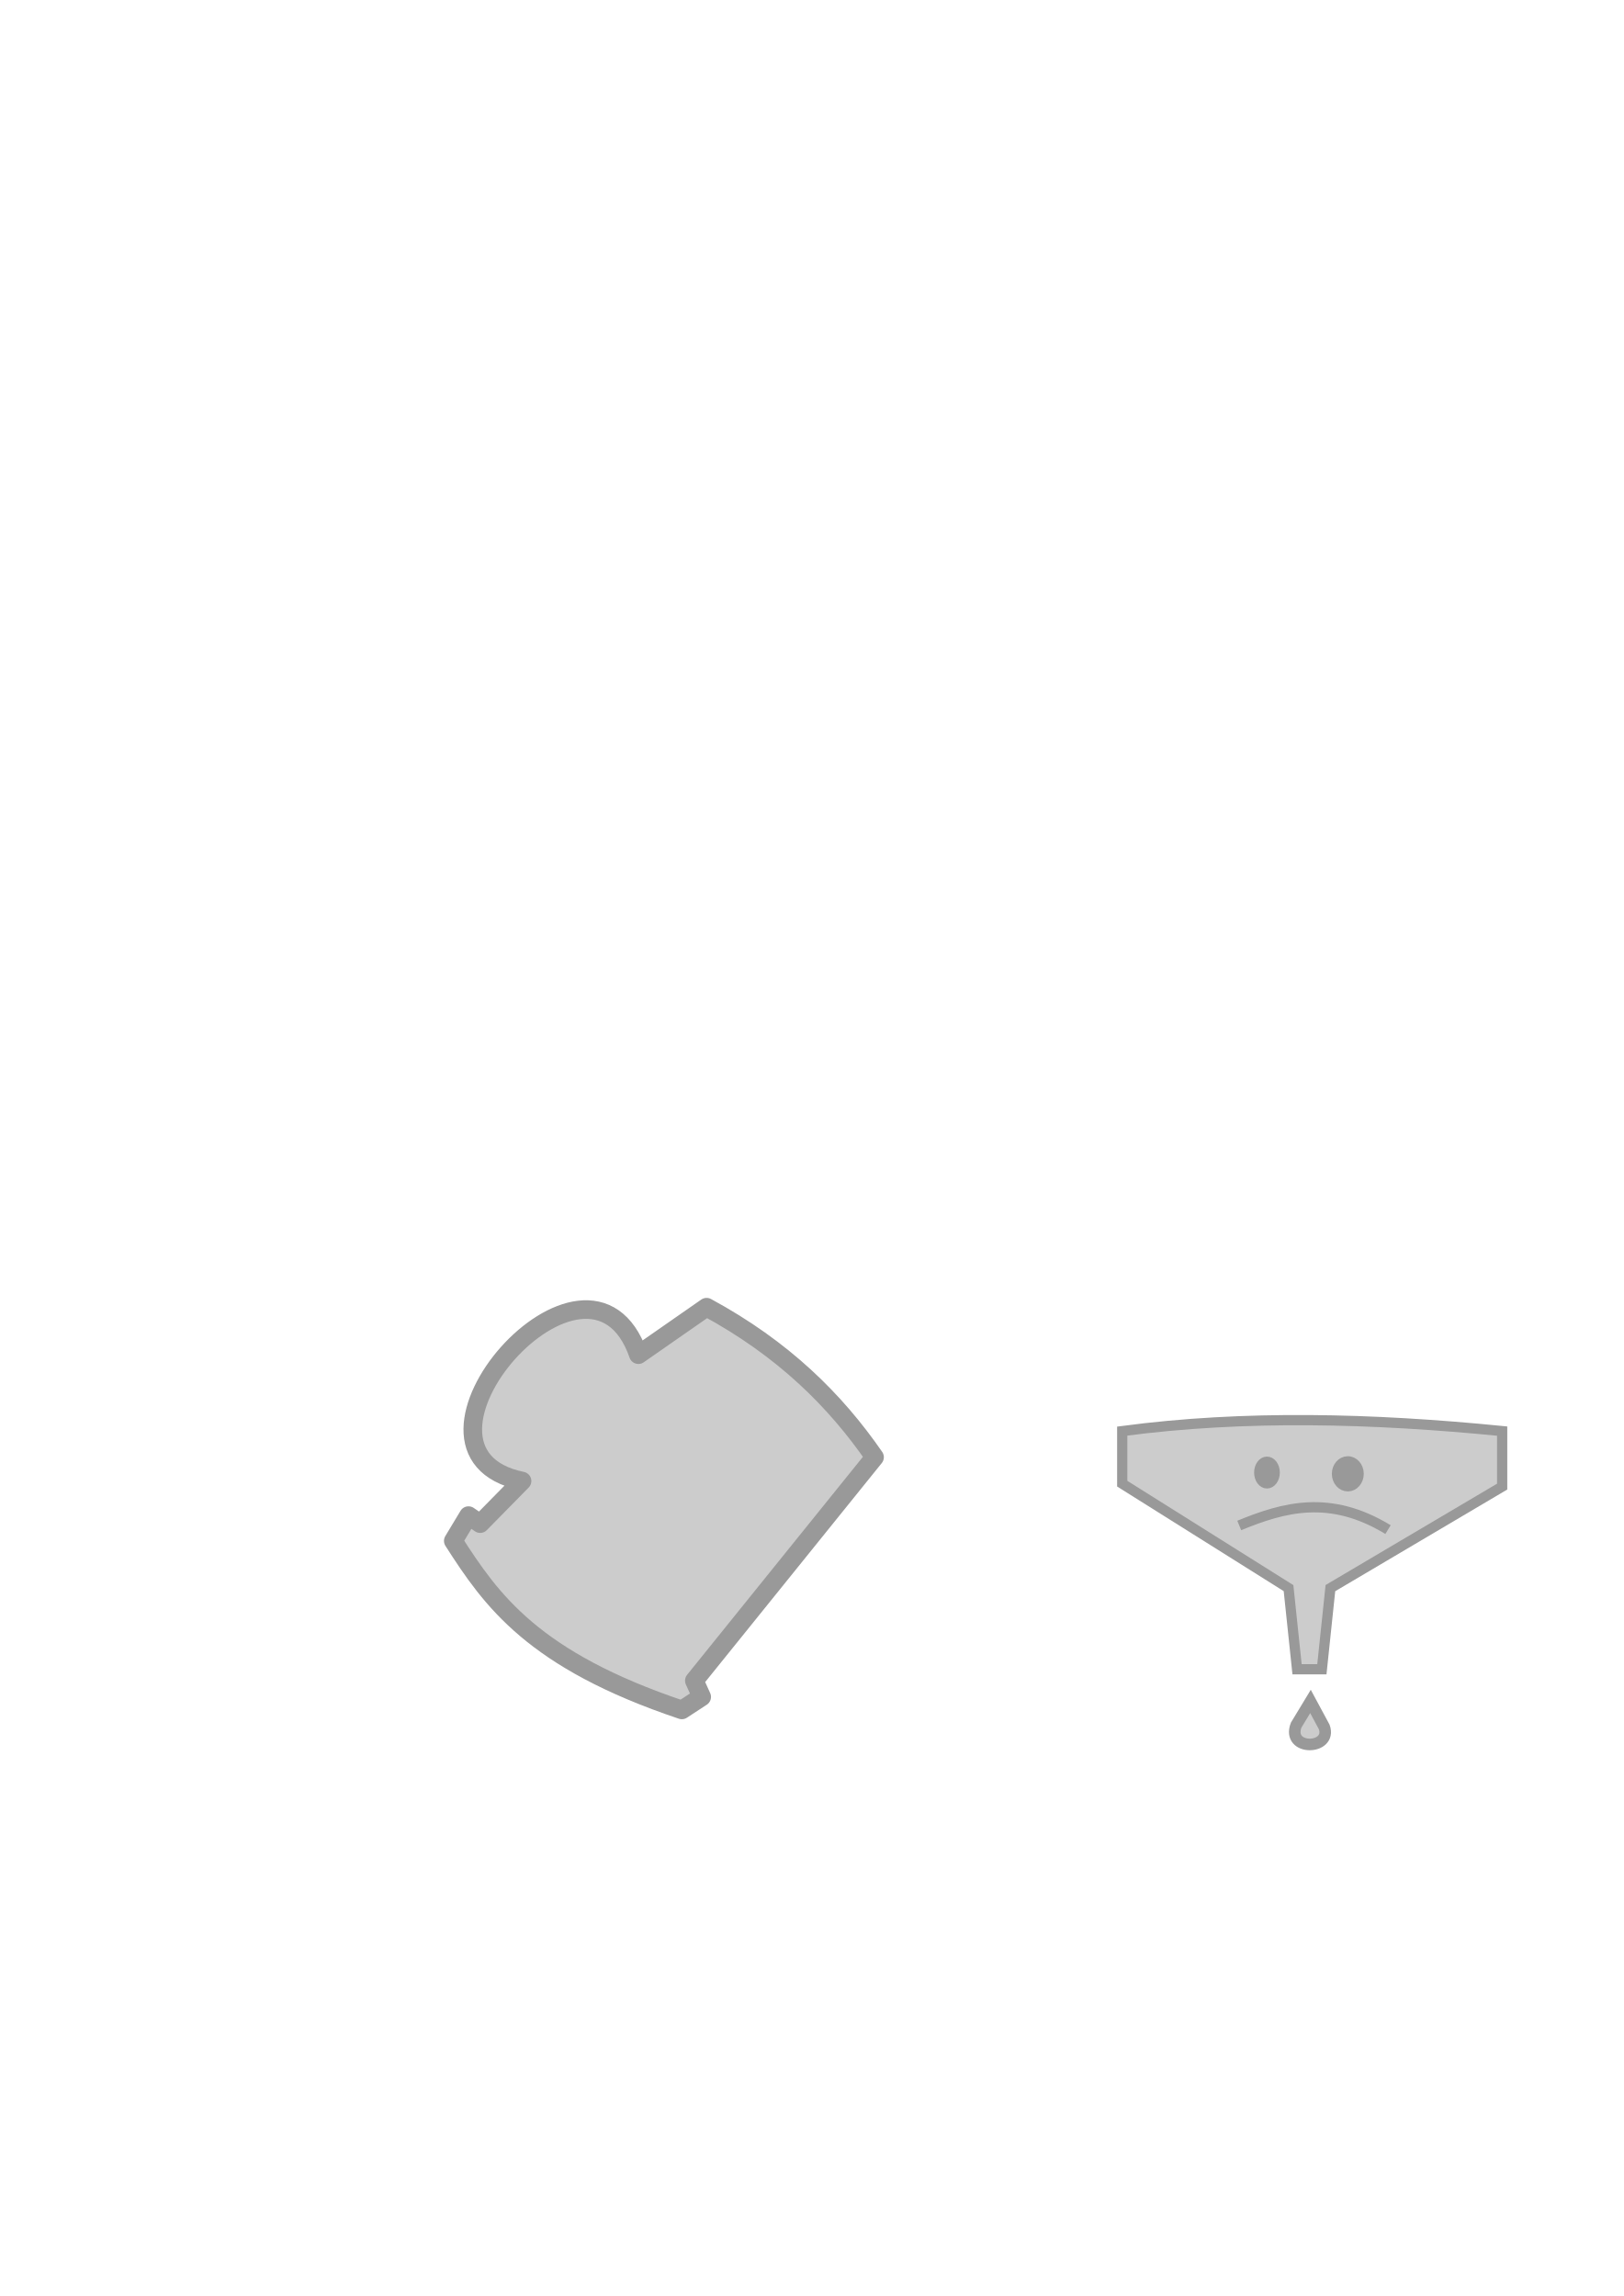
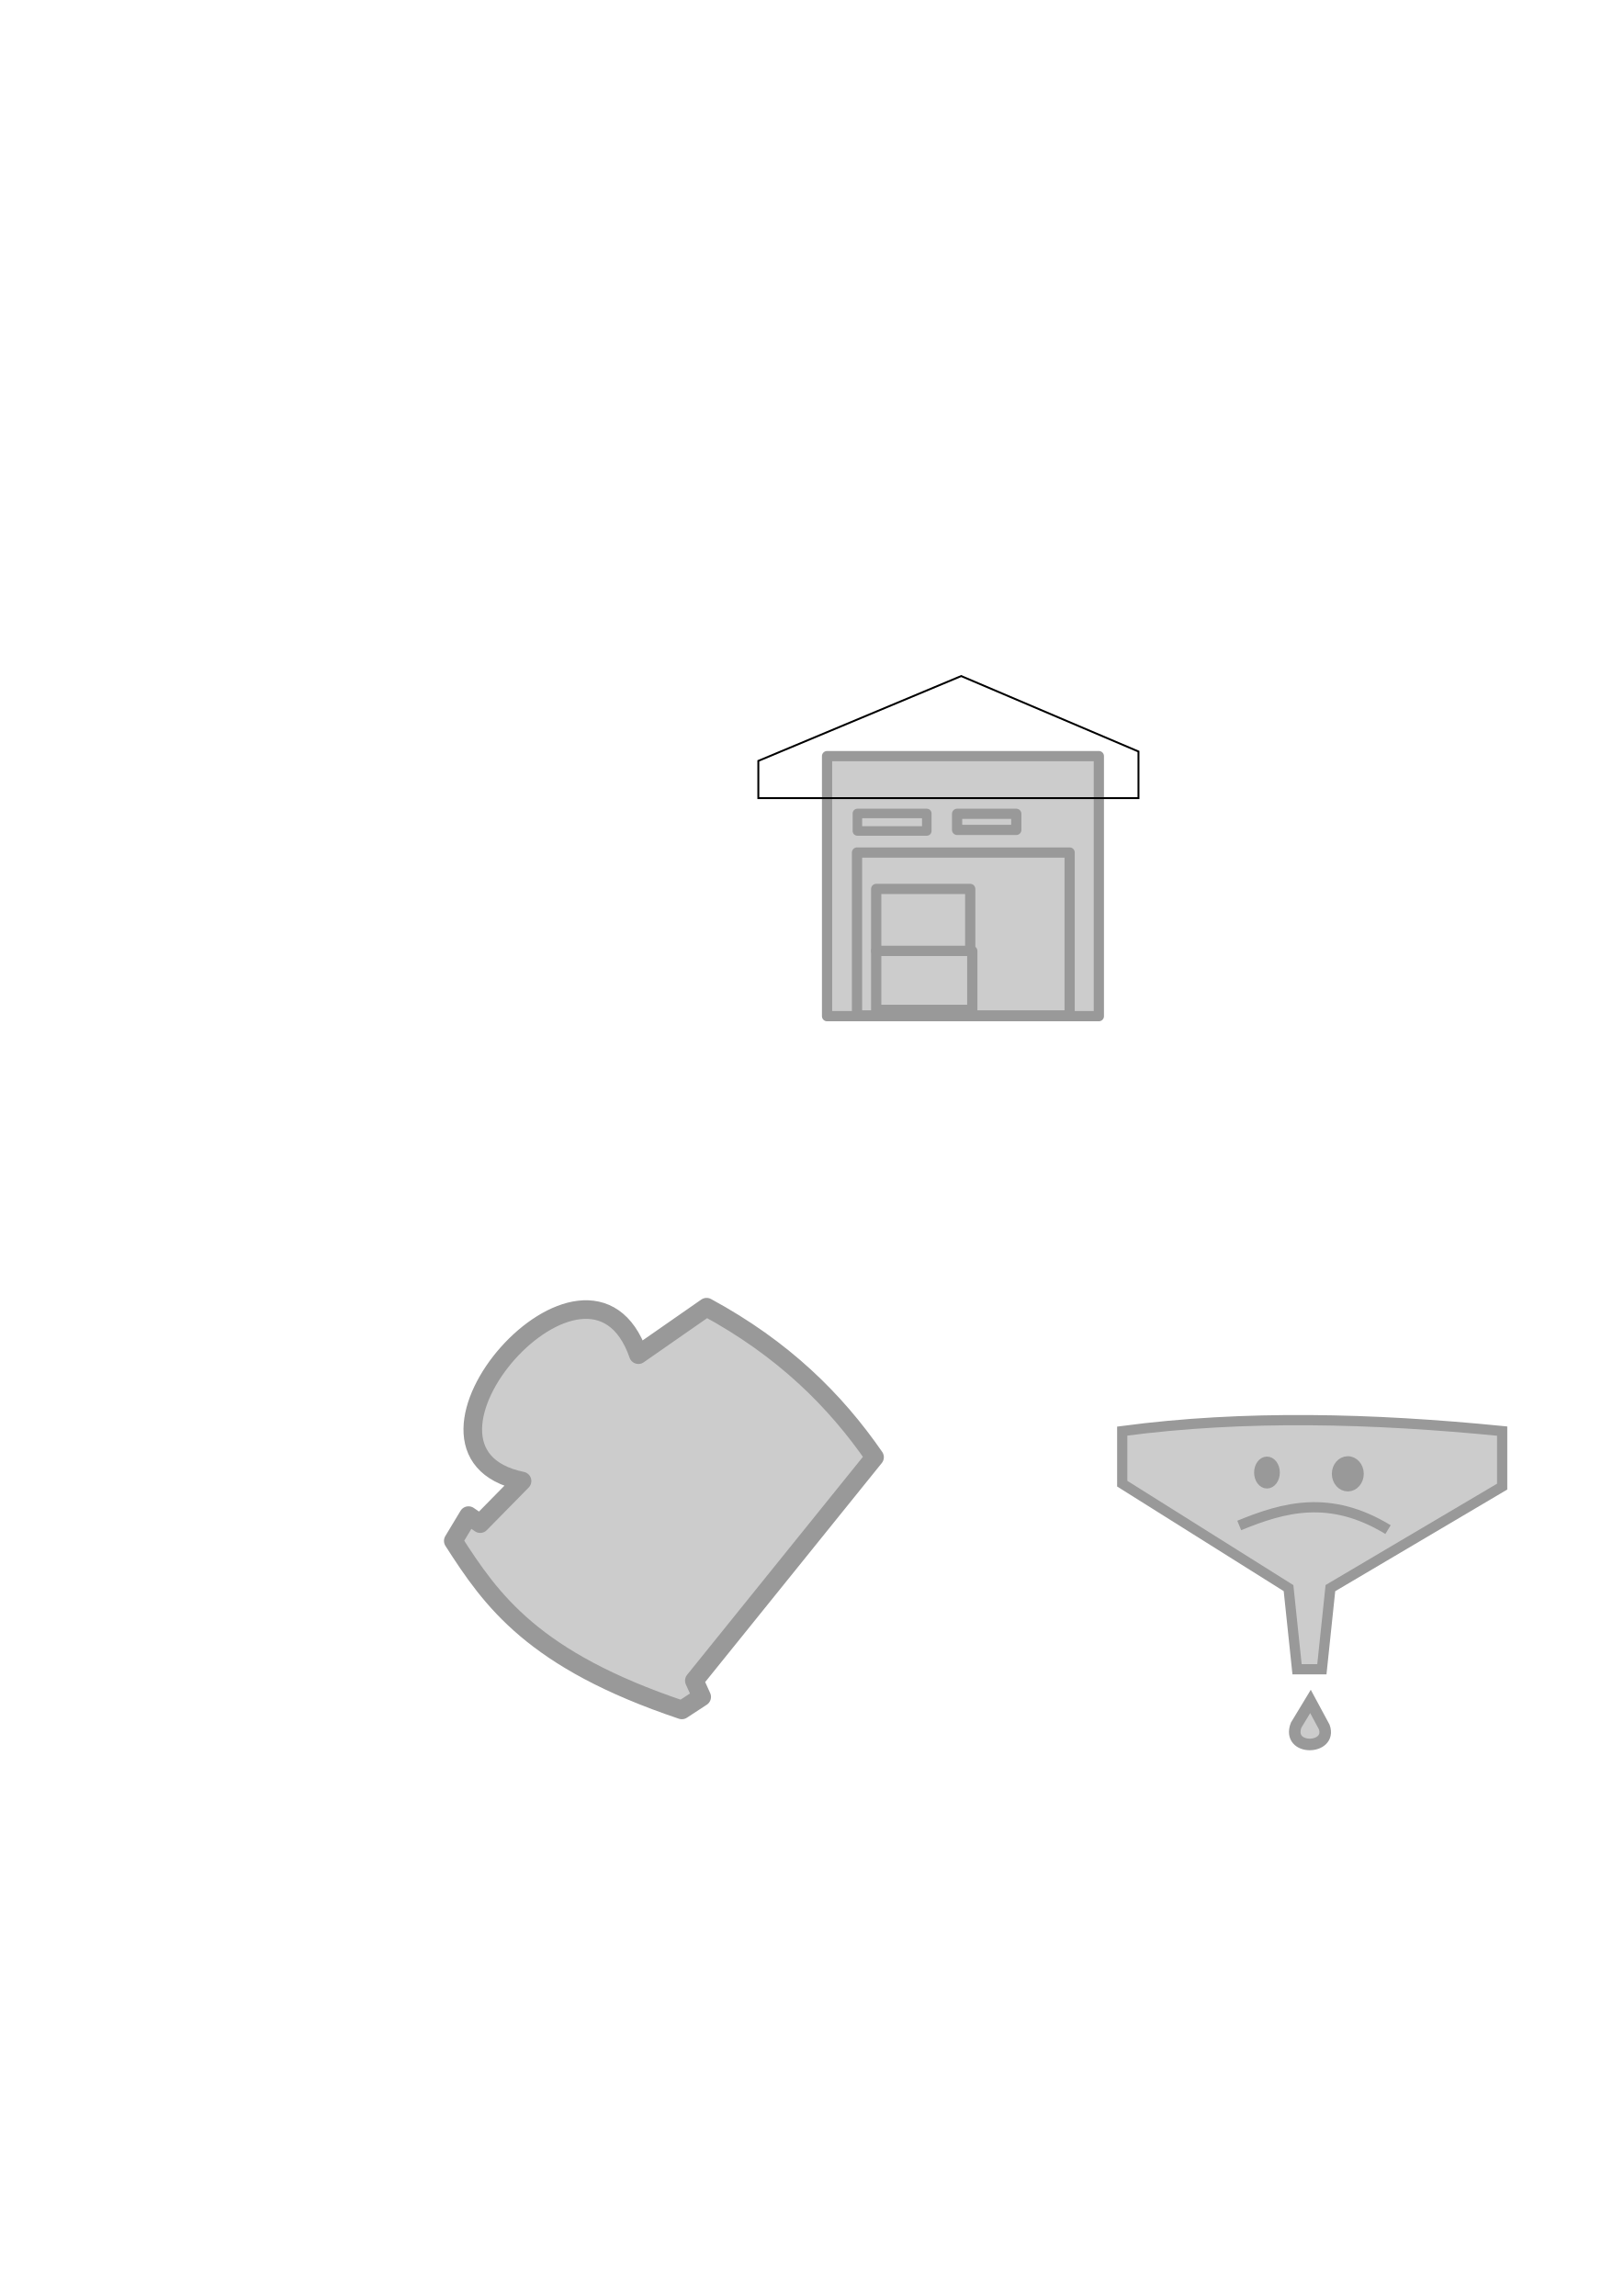
<svg xmlns="http://www.w3.org/2000/svg" width="210mm" height="297mm" viewBox="0 0 210 297" version="1.1" id="svg8">
  <defs id="defs2" />
  <g id="layer1">
    <path style="fill:#cccccc;fill-rule:evenodd;stroke:#999999;stroke-width:1.497;stroke-linecap:butt;stroke-linejoin:miter;stroke-miterlimit:4;stroke-dasharray:none;stroke-opacity:1" d="m 169.49,220.092 -1.855,3.066 c -1.278,3.366 4.696,3.212 3.633,0.234 z" id="path817" />
    <path style="fill:#cccccc;fill-rule:evenodd;stroke:#999999;stroke-width:2.406;stroke-linecap:butt;stroke-linejoin:round;stroke-miterlimit:4;stroke-dasharray:none;stroke-opacity:1;paint-order:markers fill stroke" d="m 58.624,199.322 c 4.947,7.719 10.316,15.401 29.562,21.865 l 2.568,-1.681 -0.952,-2.104 23.307,-28.905 c -5.072,-7.343 -11.786,-14.023 -21.723,-19.404 l -8.821,6.141 C 76.146,156.741 48.983,187.766 67.518,191.579 l -5.415,5.509 -1.511,-1.035 z" id="path819" />
    <path style="fill:#cccccc;fill-rule:evenodd;stroke:#999999;stroke-width:1.323;stroke-linecap:butt;stroke-linejoin:miter;stroke-opacity:1;stroke-miterlimit:4;stroke-dasharray:none;fill-opacity:1" d="m 145.143,185.119 c 15.819,-2.099 32.313,-1.67 49.137,0 v 7.182 l -22.214,13.131 -1.102,10.493 h -3.211 l -1.102,-10.493 -21.507,-13.509 z" id="path821" />
    <path style="fill:none;fill-rule:evenodd;stroke:#999999;stroke-width:1.323;stroke-linecap:butt;stroke-linejoin:miter;stroke-opacity:1;stroke-miterlimit:4;stroke-dasharray:none" d="m 160.277,197.328 c 5.776,-2.375 11.73,-4.039 19.243,0.535" id="path823" />
    <path style="color:#000000;clip-rule:nonzero;display:inline;overflow:visible;visibility:visible;opacity:1;isolation:auto;mix-blend-mode:normal;color-interpolation:sRGB;color-interpolation-filters:linearRGB;solid-color:#000000;solid-opacity:1;vector-effect:none;fill:#999999;fill-opacity:1;fill-rule:evenodd;stroke:#999999;stroke-width:1.058;stroke-linecap:butt;stroke-linejoin:round;stroke-miterlimit:4;stroke-dasharray:none;stroke-dashoffset:0;stroke-opacity:1;paint-order:markers fill stroke;color-rendering:auto;image-rendering:auto;shape-rendering:auto;text-rendering:auto;enable-background:accumulate" id="path827" d="m 164.996,190.482 a 1.134,1.536 0 0 1 -1.13,1.536 1.134,1.536 0 0 1 -1.138,-1.524 1.134,1.536 0 0 1 1.121,-1.547 1.134,1.536 0 0 1 1.147,1.512 l -1.134,0.023 z" />
    <path style="color:#000000;clip-rule:nonzero;display:inline;overflow:visible;visibility:visible;opacity:1;isolation:auto;mix-blend-mode:normal;color-interpolation:sRGB;color-interpolation-filters:linearRGB;solid-color:#000000;solid-opacity:1;vector-effect:none;fill:#999999;fill-opacity:1;fill-rule:evenodd;stroke:#999999;stroke-width:1.058;stroke-linecap:butt;stroke-linejoin:round;stroke-miterlimit:4;stroke-dasharray:none;stroke-dashoffset:0;stroke-opacity:1;paint-order:markers fill stroke;color-rendering:auto;image-rendering:auto;shape-rendering:auto;text-rendering:auto;enable-background:accumulate" id="path829" d="m 175.853,190.647 a 1.536,1.748 0 0 1 -1.53,1.748 1.536,1.748 0 0 1 -1.541,-1.735 1.536,1.748 0 0 1 1.518,-1.761 1.536,1.748 0 0 1 1.553,1.722 l -1.535,0.026 z" />
+     <rect style="color:#000000;clip-rule:nonzero;display:inline;overflow:visible;visibility:visible;opacity:1;isolation:auto;mix-blend-mode:normal;color-interpolation:sRGB;color-interpolation-filters:linearRGB;solid-color:#000000;solid-opacity:1;vector-effect:none;fill:#cccccc;fill-opacity:1;fill-rule:evenodd;stroke:#999999;stroke-width:1.323;stroke-linecap:butt;stroke-linejoin:round;stroke-miterlimit:4;stroke-dasharray:none;stroke-dashoffset:0;stroke-opacity:1;paint-order:markers fill stroke;color-rendering:auto;image-rendering:auto;shape-rendering:auto;text-rendering:auto;enable-background:accumulate" id="rect818" width="35.152" height="33.64" x="106.967" y="97.807" />
+     <path style="fill:none;fill-rule:evenodd;stroke:#000000;stroke-width:0.245px;stroke-linecap:butt;stroke-linejoin:miter;stroke-opacity:1" d="m 98.078,98.425 26.237,-10.973 22.929,9.76 v 6.028 H 98.078 Z" id="path820" />
+     <rect style="color:#000000;clip-rule:nonzero;display:inline;overflow:visible;visibility:visible;opacity:1;isolation:auto;mix-blend-mode:normal;color-interpolation:sRGB;color-interpolation-filters:linearRGB;solid-color:#000000;solid-opacity:1;vector-effect:none;fill:#cccccc;fill-opacity:1;fill-rule:evenodd;stroke:#999999;stroke-width:1.323;stroke-linecap:butt;stroke-linejoin:round;stroke-miterlimit:4;stroke-dasharray:none;stroke-dashoffset:0;stroke-opacity:1;paint-order:markers fill stroke;color-rendering:auto;image-rendering:auto;shape-rendering:auto;text-rendering:auto;enable-background:accumulate" id="rect830" width="27.498" height="21.072" x="110.842" y="110.28" />
+     <rect style="color:#000000;clip-rule:nonzero;display:inline;overflow:visible;visibility:visible;opacity:1;isolation:auto;mix-blend-mode:normal;color-interpolation:sRGB;color-interpolation-filters:linearRGB;solid-color:#000000;solid-opacity:1;vector-effect:none;fill:#cccccc;fill-opacity:1;fill-rule:evenodd;stroke:#999999;stroke-width:1.323;stroke-linecap:butt;stroke-linejoin:round;stroke-miterlimit:4;stroke-dasharray:none;stroke-dashoffset:0;stroke-opacity:1;paint-order:markers fill stroke;color-rendering:auto;image-rendering:auto;shape-rendering:auto;text-rendering:auto;enable-background:accumulate" id="rect822" width="12.161" height="8.018" x="113.322" y="114.989" />
+     <rect style="color:#000000;clip-rule:nonzero;display:inline;overflow:visible;visibility:visible;opacity:1;isolation:auto;mix-blend-mode:normal;color-interpolation:sRGB;color-interpolation-filters:linearRGB;solid-color:#000000;solid-opacity:1;vector-effect:none;fill:#cccccc;fill-opacity:1;fill-rule:evenodd;stroke:#999999;stroke-width:1.323;stroke-linecap:butt;stroke-linejoin:round;stroke-miterlimit:4;stroke-dasharray:none;stroke-dashoffset:0;stroke-opacity:1;paint-order:markers fill stroke;color-rendering:auto;image-rendering:auto;shape-rendering:auto;text-rendering:auto;enable-background:accumulate" id="rect824" width="12.428" height="7.617" x="113.322" y="123.008" />
+     <rect style="color:#000000;clip-rule:nonzero;display:inline;overflow:visible;visibility:visible;opacity:1;isolation:auto;mix-blend-mode:normal;color-interpolation:sRGB;color-interpolation-filters:linearRGB;solid-color:#000000;solid-opacity:1;vector-effect:none;fill:#cccccc;fill-opacity:1;fill-rule:evenodd;stroke:#999999;stroke-width:1.232;stroke-linecap:butt;stroke-linejoin:round;stroke-miterlimit:4;stroke-dasharray:none;stroke-dashoffset:0;stroke-opacity:1;paint-order:markers fill stroke;color-rendering:auto;image-rendering:auto;shape-rendering:auto;text-rendering:auto;enable-background:accumulate" id="rect826" width="8.973" height="2.264" x="110.891" y="105.226" />
+     <rect style="color:#000000;clip-rule:nonzero;display:inline;overflow:visible;visibility:visible;opacity:1;isolation:auto;mix-blend-mode:normal;color-interpolation:sRGB;color-interpolation-filters:linearRGB;solid-color:#000000;solid-opacity:1;vector-effect:none;fill:#cccccc;fill-opacity:1;fill-rule:evenodd;stroke:#999999;stroke-width:1.323;stroke-linecap:butt;stroke-linejoin:round;stroke-miterlimit:4;stroke-dasharray:none;stroke-dashoffset:0;stroke-opacity:1;paint-order:markers fill stroke;color-rendering:auto;image-rendering:auto;shape-rendering:auto;text-rendering:auto;enable-background:accumulate" id="rect828" width="7.654" height="2.079" x="123.787" y="105.272" />
  </g>
</svg>
